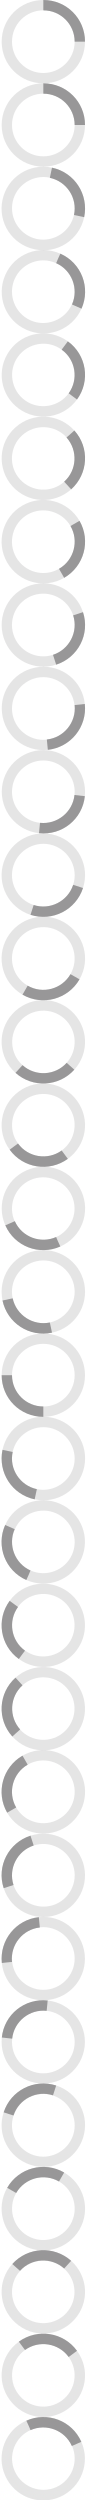
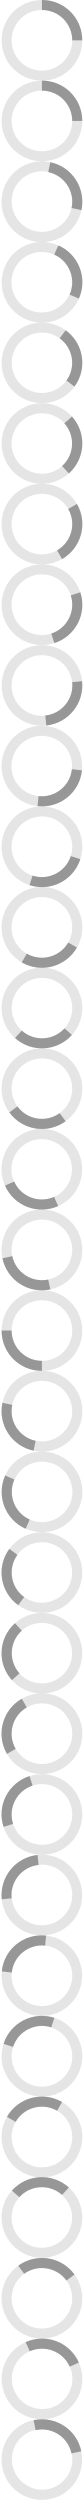
- <svg xmlns="http://www.w3.org/2000/svg" version="1.1" id="Layer_1" x="0px" y="0px" width="52px" height="1500px" viewBox="0 0 52 1500" style="enable-background:new 0 0 52 1500;" xml:space="preserve">
+ <svg xmlns="http://www.w3.org/2000/svg" version="1.1" id="Layer_1" x="0px" y="0px" width="52px" height="1550.3px" viewBox="0 0 52 1550.3" style="enable-background:new 0 0 52 1550.3;" xml:space="preserve">
  <style type="text/css">
	.st0{opacity:0.25;fill:#989798;enable-background:new    ;}
	.st1{fill:#989798;}
</style>
  <g>
    <path id="_x23_999999_1_" class="st0" d="M26,0C12.1,0,1,11.1,1,25s11.1,25,25,25s25-11.1,25-25S39.9,0,26,0 M26,6.2   c10.4,0,18.8,8.4,18.8,18.8S36.4,43.8,26,43.8S7.2,35.4,7.2,25S15.6,6.2,26,6.2" />
    <path id="foreground_1_" class="st1" d="M26,0c13.9,0,25,11.1,25,25h-6.2c0-10.4-8.4-18.8-18.8-18.8C26,6.2,26,0,26,0z" />
  </g>
  <g>
    <path id="_x23_999999_2_" class="st0" d="M26,50C12.1,50,1,61.2,1,75s11.1,25,25,25s25-11.1,25-25S39.9,50,26,50 M26,56.2   c10.4,0,18.8,8.4,18.8,18.8S36.4,93.8,26,93.8S7.2,85.4,7.2,75S15.6,56.2,26,56.2" />
-     <path id="foreground_2_" class="st1" d="M26,50c13.9,0,25,11.1,25,25h-6.2c0-10.4-8.4-18.8-18.8-18.8C26,56.2,26,50,26,50z" />
+     <path id="foreground_2_" class="st1" d="M26,50c13.9,0,25,11.1,25,25h-6.2c0-10.4-8.4-18.8-18.8-18.8V50z" />
  </g>
  <g>
    <path id="_x23_999999_3_" class="st0" d="M31.2,100.6c-13.6-2.9-26.8,5.7-29.7,19.3s5.7,26.8,19.3,29.7s26.8-5.7,29.7-19.3   C53.3,116.7,44.7,103.4,31.2,100.6 M29.9,106.6c10.1,2.2,16.6,12.2,14.5,22.3c-2.2,10.1-12.2,16.6-22.3,14.5   C12,141.2,5.5,131.2,7.6,121.1S19.8,104.5,29.9,106.6" />
    <path id="foreground_3_" class="st1" d="M31.2,100.6c13.6,2.9,22.1,16.1,19.3,29.7l-6.1-1.3c2.2-10.1-4.3-20.1-14.5-22.3   C29.9,106.6,31.2,100.6,31.2,100.6z" />
  </g>
  <g>
-     <path id="_x23_999999_4_" class="st0" d="M36.2,152.2c-12.7-5.6-27.4,0-33,12.7s0,27.4,12.7,33c12.7,5.6,27.4,0,33-12.7   S48.8,157.8,36.2,152.2 M33.6,157.9c9.5,4.2,13.7,15.4,9.5,24.8s-15.4,13.7-24.8,9.5s-13.7-15.4-9.5-24.8   C13,157.9,24.2,153.6,33.6,157.9" />
-     <path id="foreground_4_" class="st1" d="M36.2,152.2c12.7,5.6,18.3,20.4,12.7,33l-5.7-2.5c4.2-9.5-0.1-20.6-9.5-24.8   C33.6,157.9,36.2,152.2,36.2,152.2z" />
+     <path id="_x23_999999_4_" class="st0" d="M36.2,152.2c-12.7-5.6-27.4,0-33,12.7s0,27.4,12.7,33s27.4,0,33-12.7   S48.8,157.8,36.2,152.2 M33.5,157.9c9.5,4.2,13.7,15.4,9.5,24.8s-15.4,13.7-24.8,9.5s-13.7-15.4-9.5-24.8   C12.9,157.9,24.1,153.6,33.5,157.9" />
+     <path id="foreground_4_" class="st1" d="M36.2,152.2c12.7,5.6,18.3,20.4,12.7,33l-5.7-2.5c4.2-9.5-0.1-20.6-9.5-24.8   C33.5,157.9,36.2,152.2,36.2,152.2z" />
  </g>
  <g>
-     <path id="_x23_999999_5_" class="st0" d="M40.7,204.8c-11.2-8.1-26.8-5.7-34.9,5.5s-5.7,26.8,5.5,34.9c11.2,8.1,26.8,5.7,34.9-5.5   S51.9,212.9,40.7,204.8 M37,209.8c8.4,6.1,10.2,17.9,4.2,26.2s-17.9,10.2-26.2,4.2S4.7,222.4,10.8,214S28.7,203.7,37,209.8" />
+     <path id="_x23_999999_5_" class="st0" d="M40.7,204.8c-11.2-8.1-26.8-5.7-34.9,5.5s-5.7,26.8,5.5,34.9s26.8,5.7,34.9-5.5   S51.9,212.9,40.7,204.8 M37,209.8c8.4,6.1,10.2,17.9,4.2,26.2s-17.9,10.2-26.2,4.2S4.7,222.4,10.8,214S28.7,203.7,37,209.8" />
    <path id="foreground_5_" class="st1" d="M40.7,204.8c11.2,8.1,13.7,23.7,5.5,34.9l-5-3.7c6.1-8.4,4.2-20.2-4.2-26.2   C37,209.8,40.7,204.8,40.7,204.8z" />
  </g>
  <g>
    <path id="_x23_999999_6_" class="st0" d="M44.6,258.3c-9.3-10.3-25-11.1-35.3-1.9s-11.1,25-1.9,35.3s25,11.1,35.3,1.9   C53,284.3,53.8,268.6,44.6,258.3 M40,262.5c6.9,7.7,6.3,19.6-1.4,26.5S19,295.3,12,287.6s-6.3-19.6,1.4-26.5S33,254.8,40,262.5" />
    <path id="foreground_6_" class="st1" d="M44.6,258.3c9.3,10.3,8.4,26-1.9,35.3l-4.2-4.6c7.7-6.9,8.3-18.8,1.4-26.5   C40,262.5,44.6,258.3,44.6,258.3z" />
  </g>
  <g>
-     <path id="_x23_999999_7_" class="st0" d="M47.7,312.5c-6.9-12-22.2-16.1-34.2-9.2c-12,6.9-16.1,22.2-9.2,34.2   c6.9,12,22.2,16.1,34.2,9.2C50.5,339.8,54.6,324.5,47.7,312.5 M42.3,315.6c5.2,9,2.1,20.5-6.9,25.7c-9,5.2-20.5,2.1-25.7-6.9   c-5.2-9-2.1-20.5,6.9-25.7C25.6,303.6,37.1,306.7,42.3,315.6" />
+     <path id="_x23_999999_7_" class="st0" d="M47.7,312.5c-6.9-12-22.2-16.1-34.2-9.2s-16.1,22.2-9.2,34.2s22.2,16.1,34.2,9.2   C50.5,339.8,54.6,324.5,47.7,312.5 M42.3,315.6c5.2,9,2.1,20.5-6.9,25.7s-20.5,2.1-25.7-6.9s-2.1-20.5,6.9-25.7   C25.6,303.6,37.1,306.7,42.3,315.6" />
    <path id="foreground_7_" class="st1" d="M47.7,312.5c6.9,12,2.8,27.2-9.2,34.2l-3.1-5.4c9-5.2,12.1-16.7,6.9-25.7   C42.3,315.6,47.7,312.5,47.7,312.5z" />
  </g>
  <g>
-     <path id="_x23_999999_8_" class="st0" d="M49.8,367.3c-4.3-13.2-18.3-20.3-31.5-16.1s-20.3,18.3-16.1,31.5   c4.3,13.2,18.3,20.3,31.5,16.1S54.1,380.5,49.8,367.3 M43.9,369.2c3.2,9.8-2.2,20.5-12.1,23.7s-20.5-2.2-23.7-12.1   s2.2-20.5,12.1-23.7S40.7,359.4,43.9,369.2" />
+     <path id="_x23_999999_8_" class="st0" d="M49.8,367.3c-4.3-13.2-18.3-20.3-31.5-16.1S-2,369.5,2.2,382.7   c4.3,13.2,18.3,20.3,31.5,16.1S54.1,380.5,49.8,367.3 M43.9,369.2c3.2,9.8-2.2,20.5-12.1,23.7s-20.5-2.2-23.7-12.1   s2.2-20.5,12.1-23.7S40.7,359.4,43.9,369.2" />
    <path id="foreground_8_" class="st1" d="M49.8,367.3c4.3,13.2-2.9,27.2-16.1,31.5l-1.9-5.9c9.8-3.2,15.3-13.8,12.1-23.7   C43.9,369.2,49.8,367.3,49.8,367.3z" />
  </g>
  <g>
-     <path id="_x23_999999_9_" class="st0" d="M50.9,422.4c-1.4-13.8-13.7-23.7-27.5-22.2s-23.7,13.7-22.2,27.5s13.7,23.7,27.5,22.2   S52.3,436.2,50.9,422.4 M44.7,423.1c1.1,10.3-6.4,19.6-16.7,20.7c-10.3,1.1-19.6-6.4-20.7-16.7c-1.1-10.3,6.4-19.6,16.7-20.7   C34.3,405.3,43.6,412.8,44.7,423.1" />
+     <path id="_x23_999999_9_" class="st0" d="M50.9,422.4c-1.4-13.8-13.7-23.7-27.5-22.2s-23.7,13.7-22.2,27.5s13.7,23.7,27.5,22.2   S52.3,436.2,50.9,422.4 M44.7,423.1c1.1,10.3-6.4,19.6-16.7,20.7s-19.6-6.4-20.7-16.7c-1.1-10.3,6.4-19.6,16.7-20.7   S43.6,412.8,44.7,423.1" />
    <path id="foreground_9_" class="st1" d="M50.9,422.4c1.4,13.8-8.5,26-22.2,27.5l-0.6-6.2c10.3-1.1,17.8-10.4,16.7-20.7   C44.7,423.1,50.9,422.4,50.9,422.4z" />
  </g>
  <g>
-     <path id="_x23_999999_10_" class="st0" d="M50.9,477.7c1.4-13.8-8.5-26-22.2-27.5s-26,8.5-27.5,22.2c-1.4,13.8,8.5,26,22.2,27.5   C37.2,501.4,49.4,491.5,50.9,477.7 M44.7,477c-1.1,10.3-10.4,17.8-20.7,16.7S6.2,483.4,7.3,473.1c1.1-10.3,10.4-17.8,20.7-16.7   C38.3,457.5,45.8,466.7,44.7,477" />
-     <path id="foreground_10_" class="st1" d="M50.9,477.7c-1.4,13.8-13.7,23.7-27.5,22.2l0.6-6.2c10.3,1.1,19.6-6.4,20.7-16.7   C44.7,477,50.9,477.7,50.9,477.7z" />
+     <path id="_x23_999999_10_" class="st0" d="M50.8,477.7c1.4-13.8-8.5-26-22.2-27.5s-26,8.5-27.5,22.2c-1.4,13.8,8.5,26,22.2,27.5   C37.1,501.4,49.3,491.5,50.8,477.7 M44.6,477c-1.1,10.3-10.4,17.8-20.7,16.7S6.1,483.4,7.2,473.1s10.4-17.8,20.7-16.7   C38.2,457.5,45.7,466.7,44.6,477" />
+     <path id="foreground_10_" class="st1" d="M50.8,477.7c-1.4,13.8-13.7,23.7-27.5,22.2l0.6-6.2c10.3,1.1,19.6-6.4,20.7-16.7   C44.6,477,50.8,477.7,50.8,477.7z" />
  </g>
  <g>
-     <path id="_x23_999999_11_" class="st0" d="M49.8,532.8c4.3-13.2-2.9-27.2-16.1-31.5s-27.2,2.9-31.5,16.1s2.9,27.2,16.1,31.5   S45.5,546,49.8,532.8 M43.9,530.9c-3.2,9.8-13.8,15.3-23.7,12.1S4.9,529.1,8.1,519.3S22,504,31.8,507.2S47.1,521,43.9,530.9" />
+     <path id="_x23_999999_11_" class="st0" d="M49.8,532.8c4.3-13.2-2.9-27.2-16.1-31.5s-27.2,2.9-31.5,16.1   c-4.3,13.2,2.9,27.2,16.1,31.5S45.5,546,49.8,532.8 M43.9,530.9c-3.2,9.8-13.8,15.3-23.7,12.1S4.9,529.1,8.1,519.3   S22,504,31.8,507.2S47.1,521,43.9,530.9" />
    <path id="foreground_11_" class="st1" d="M49.8,532.8c-4.3,13.2-18.3,20.3-31.5,16.1l1.9-5.9c9.8,3.2,20.5-2.2,23.7-12.1   C43.9,530.9,49.8,532.8,49.8,532.8z" />
  </g>
  <g>
-     <path id="_x23_999999_12_" class="st0" d="M47.7,587.6c6.9-12,2.8-27.2-9.2-34.2s-27.2-2.8-34.2,9.2c-6.9,12-2.8,27.2,9.2,34.2   S40.7,599.6,47.7,587.6 M42.3,584.5c-5.2,9-16.7,12.1-25.7,6.9s-12.1-16.7-6.9-25.7c5.2-9,16.7-12.1,25.7-6.9   C44.4,564,47.4,575.5,42.3,584.5" />
+     <path id="_x23_999999_12_" class="st0" d="M47.7,587.6c6.9-12,2.8-27.2-9.2-34.2s-27.2-2.8-34.2,9.2c-6.9,12-2.8,27.2,9.2,34.2   S40.7,599.6,47.7,587.6 M42.3,584.5c-5.2,9-16.7,12.1-25.7,6.9s-12.1-16.7-6.9-25.7s16.7-12.1,25.7-6.9   C44.4,564,47.4,575.5,42.3,584.5" />
    <path id="foreground_12_" class="st1" d="M47.7,587.6c-6.9,12-22.2,16.1-34.2,9.2l3.1-5.4c9,5.2,20.5,2.1,25.7-6.9   C42.3,584.5,47.7,587.6,47.7,587.6z" />
  </g>
  <g>
-     <path id="_x23_999999_13_" class="st0" d="M44.6,641.8c9.3-10.3,8.4-26-1.9-35.3c-10.3-9.3-26-8.4-35.3,1.9s-8.4,26,1.9,35.3   C19.6,652.9,35.3,652.1,44.6,641.8 M40,637.7c-6.9,7.7-18.8,8.3-26.5,1.4s-8.3-18.8-1.4-26.5s18.8-8.3,26.5-1.4S46.9,630,40,637.7" />
-     <path id="foreground_13_" class="st1" d="M44.6,641.8c-9.3,10.3-25,11.1-35.3,1.9l4.2-4.6c7.7,6.9,19.6,6.3,26.5-1.4   C40,637.7,44.6,641.8,44.6,641.8z" />
+     <path id="_x23_999999_13_" class="st0" d="M44.6,641.8c9.3-10.3,8.4-26-1.9-35.3s-26-8.4-35.3,1.9s-8.4,26,1.9,35.3   C19.6,652.9,35.3,652.1,44.6,641.8 M40,637.7c-6.9,7.7-18.8,8.3-26.5,1.4s-8.3-18.8-1.4-26.5s18.8-8.3,26.5-1.4S46.9,630,40,637.7" />
+     <path id="foreground_13_" class="st1" d="M44.6,641.8c-9.3,10.3-25,11.1-35.3,1.9l4.2-4.6c7.7,6.9,19.6,6.3,26.5-1.4L44.6,641.8z" />
  </g>
  <g>
    <path id="_x23_999999_14_" class="st0" d="M40.7,695.3c11.2-8.1,13.7-23.7,5.5-34.9s-23.7-13.7-34.9-5.5s-13.7,23.7-5.5,34.9   C13.9,701,29.5,703.5,40.7,695.3 M37,690.3c-8.4,6.1-20.2,4.2-26.2-4.2c-6.1-8.4-4.2-20.2,4.2-26.2s20.2-4.2,26.2,4.2   C47.3,672.4,45.4,684.2,37,690.3" />
-     <path id="foreground_14_" class="st1" d="M40.7,695.3c-11.2,8.1-26.8,5.7-34.9-5.5l5-3.7c6.1,8.4,17.9,10.2,26.2,4.2   C37,690.3,40.7,695.3,40.7,695.3z" />
+     <path id="foreground_14_" class="st1" d="M40.7,695.3c-11.2,8.1-26.8,5.7-34.9-5.5l5-3.7c6.1,8.4,17.9,10.2,26.2,4.2L40.7,695.3z" />
  </g>
  <g>
-     <path id="_x23_999999_15_" class="st0" d="M36.2,747.9c12.7-5.6,18.3-20.4,12.7-33c-5.6-12.7-20.4-18.3-33-12.7   c-12.7,5.6-18.3,20.4-12.7,33S23.5,753.6,36.2,747.9 M33.6,742.3c-9.5,4.2-20.6-0.1-24.8-9.5c-4.2-9.5,0.1-20.6,9.5-24.8   s20.6,0.1,24.8,9.5S43.1,738,33.6,742.3" />
-     <path id="foreground_15_" class="st1" d="M36.2,747.9c-12.7,5.6-27.4,0-33-12.7l5.7-2.5c4.2,9.5,15.4,13.7,24.8,9.5   C33.6,742.3,36.2,747.9,36.2,747.9z" />
+     <path id="_x23_999999_15_" class="st0" d="M36.1,747.9c12.7-5.6,18.3-20.4,12.7-33c-5.6-12.7-20.4-18.3-33-12.7   c-12.7,5.6-18.3,20.4-12.7,33S23.4,753.6,36.1,747.9 M33.5,742.3c-9.5,4.2-20.6-0.1-24.8-9.5c-4.2-9.5,0.1-20.6,9.5-24.8   s20.6,0.1,24.8,9.5S43,738,33.5,742.3" />
+     <path id="foreground_15_" class="st1" d="M36.1,747.9c-12.7,5.6-27.4,0-33-12.7l5.7-2.5c4.2,9.5,15.4,13.7,24.8,9.5   C33.5,742.3,36.1,747.9,36.1,747.9z" />
  </g>
  <g>
    <path id="_x23_999999_16_" class="st0" d="M31.2,799.6c13.6-2.9,22.1-16.1,19.3-29.7c-2.9-13.6-16.1-22.1-29.7-19.3   s-22.1,16.1-19.3,29.7C4.4,793.8,17.6,802.4,31.2,799.6 M29.9,793.5c-10.1,2.2-20.1-4.3-22.3-14.5s4.3-20.1,14.5-22.3   s20.1,4.3,22.3,14.5C46.5,781.3,40,791.3,29.9,793.5" />
-     <path id="foreground_16_" class="st1" d="M31.2,799.6c-13.6,2.9-26.8-5.7-29.7-19.3l6.1-1.3c2.2,10.1,12.2,16.6,22.3,14.5   C29.9,793.5,31.2,799.6,31.2,799.6z" />
+     <path id="foreground_16_" class="st1" d="M31.2,799.6c-13.6,2.9-26.8-5.7-29.7-19.3l6.1-1.3c2.2,10.1,12.2,16.6,22.3,14.5   L31.2,799.6z" />
  </g>
  <g>
    <path id="_x23_999999_17_" class="st0" d="M26,850.1c13.9,0,25-11.1,25-25s-11.1-25-25-25s-25,11.1-25,25S12.1,850.1,26,850.1    M26,843.9c-10.4,0-18.8-8.4-18.8-18.8s8.4-18.8,18.8-18.8s18.8,8.4,18.8,18.8S36.4,843.9,26,843.9" />
    <path id="foreground_17_" class="st1" d="M26,850.1c-13.9,0-25-11.1-25-25h6.2c0,10.4,8.4,18.8,18.8,18.8   C26,843.9,26,850.1,26,850.1z" />
  </g>
  <g>
-     <path id="_x23_999999_18_" class="st0" d="M20.8,899.6c13.6,2.9,26.8-5.7,29.7-19.3c2.9-13.6-5.7-26.8-19.3-29.7   s-26.8,5.7-29.7,19.3C-1.3,883.5,7.3,896.7,20.8,899.6 M22.1,893.5C12,891.3,5.5,881.3,7.6,871.2s12.2-16.6,22.3-14.5   c10.1,2.2,16.6,12.2,14.5,22.3C42.2,889.1,32.2,895.6,22.1,893.5" />
+     <path id="_x23_999999_18_" class="st0" d="M20.8,899.6c13.6,2.9,26.8-5.7,29.7-19.3s-5.7-26.8-19.3-29.7s-26.8,5.7-29.7,19.3   C-1.3,883.5,7.3,896.7,20.8,899.6 M22.1,893.5C12,891.3,5.5,881.3,7.6,871.2s12.2-16.6,22.3-14.5c10.1,2.2,16.6,12.2,14.5,22.3   C42.2,889.1,32.2,895.6,22.1,893.5" />
    <path id="foreground_18_" class="st1" d="M20.8,899.6c-13.6-2.9-22.1-16.1-19.3-29.7l6.1,1.3c-2.2,10.1,4.3,20.1,14.5,22.3   C22.1,893.5,20.8,899.6,20.8,899.6z" />
  </g>
  <g>
-     <path id="_x23_999999_19_" class="st0" d="M15.8,948c12.7,5.6,27.4,0,33-12.7c5.6-12.7,0-27.4-12.7-33s-27.4,0-33,12.7   S3.2,942.3,15.8,948 M18.4,942.3c-9.5-4.2-13.7-15.4-9.5-24.8c4.2-9.5,15.4-13.7,24.8-9.5s13.7,15.4,9.5,24.8   S27.8,946.5,18.4,942.3" />
-     <path id="foreground_19_" class="st1" d="M15.8,948c-12.7-5.6-18.3-20.4-12.7-33l5.7,2.5c-4.2,9.5,0.1,20.6,9.5,24.8   C18.4,942.3,15.8,948,15.8,948z" />
+     <path id="_x23_999999_19_" class="st0" d="M15.9,948c12.7,5.6,27.4,0,33-12.7s0-27.4-12.7-33s-27.4,0-33,12.7S3.3,942.3,15.9,948    M18.5,942.3c-9.5-4.2-13.7-15.4-9.5-24.8c4.2-9.5,15.4-13.7,24.8-9.5s13.7,15.4,9.5,24.8S27.9,946.5,18.5,942.3" />
+     <path id="foreground_19_" class="st1" d="M15.9,948c-12.7-5.6-18.3-20.4-12.7-33l5.7,2.5c-4.2,9.5,0.1,20.6,9.5,24.8   C18.5,942.3,15.9,948,15.9,948z" />
  </g>
  <g>
    <path id="_x23_999999_20_" class="st0" d="M11.3,995.4c11.2,8.1,26.8,5.7,34.9-5.5s5.7-26.8-5.5-34.9s-26.8-5.7-34.9,5.5   C-2.4,971.6,0.1,987.2,11.3,995.4 M15,990.3c-8.4-6.1-10.2-17.9-4.2-26.2c6.1-8.4,17.9-10.2,26.2-4.2c8.4,6.1,10.2,17.9,4.2,26.2   C35.1,994.5,23.3,996.4,15,990.3" />
    <path id="foreground_20_" class="st1" d="M11.3,995.4c-11.2-8.1-13.7-23.7-5.5-34.9l5,3.7c-6.1,8.4-4.2,20.2,4.2,26.2   C15,990.3,11.3,995.4,11.3,995.4z" />
  </g>
  <g>
-     <path id="_x23_999999_21_" class="st0" d="M7.4,1041.9c9.3,10.3,25,11.1,35.3,1.9c10.3-9.3,11.1-25,1.9-35.3   c-9.3-10.3-25-11.1-35.3-1.9C-1,1015.8-1.8,1031.6,7.4,1041.9 M12,1037.7c-6.9-7.7-6.3-19.6,1.4-26.5s19.6-6.3,26.5,1.4   s6.3,19.6-1.4,26.5C30.9,1046,19,1045.4,12,1037.7" />
+     <path id="_x23_999999_21_" class="st0" d="M7.4,1041.9c9.3,10.3,25,11.1,35.3,1.9c10.3-9.3,11.1-25,1.9-35.3   c-9.3-10.3-25-11.1-35.3-1.9S-1.8,1031.6,7.4,1041.9 M12,1037.7c-6.9-7.7-6.3-19.6,1.4-26.5s19.6-6.3,26.5,1.4s6.3,19.6-1.4,26.5   C30.9,1046,19,1045.4,12,1037.7" />
    <path id="foreground_21_" class="st1" d="M7.4,1041.9c-9.3-10.3-8.4-26,1.9-35.3l4.2,4.6c-7.7,6.9-8.3,18.8-1.4,26.5   C12,1037.7,7.4,1041.9,7.4,1041.9z" />
  </g>
  <g>
-     <path id="_x23_999999_22_" class="st0" d="M4.3,1087.6c6.9,12,22.2,16.1,34.2,9.2s16.1-22.2,9.2-34.2c-6.9-12-22.2-16.1-34.2-9.2   S-2.6,1075.6,4.3,1087.6 M9.7,1084.5c-5.2-9-2.1-20.5,6.9-25.7s20.5-2.1,25.7,6.9s2.1,20.5-6.9,25.7S14.9,1093.5,9.7,1084.5" />
+     <path id="_x23_999999_22_" class="st0" d="M4.3,1087.6c6.9,12,22.2,16.1,34.2,9.2s16.1-22.2,9.2-34.2s-22.2-16.1-34.2-9.2   S-2.6,1075.6,4.3,1087.6 M9.7,1084.5c-5.2-9-2.1-20.5,6.9-25.7s20.5-2.1,25.7,6.9s2.1,20.5-6.9,25.7S14.9,1093.5,9.7,1084.5" />
    <path id="foreground_22_" class="st1" d="M4.3,1087.6c-6.9-12-2.8-27.2,9.2-34.2l3.1,5.4c-9,5.2-12.1,16.7-6.9,25.7   C9.7,1084.5,4.3,1087.6,4.3,1087.6z" />
  </g>
  <g>
    <path id="_x23_999999_23_" class="st0" d="M2.2,1132.9c4.3,13.2,18.3,20.3,31.5,16.1c13.2-4.3,20.3-18.3,16.1-31.5   c-4.3-13.2-18.3-20.3-31.5-16.1S-2.1,1119.7,2.2,1132.9 M8.1,1131c-3.2-9.8,2.2-20.5,12.1-23.7c9.8-3.2,20.5,2.2,23.7,12.1   c3.2,9.8-2.2,20.5-12.1,23.7C22,1146.2,11.3,1140.8,8.1,1131" />
-     <path id="foreground_23_" class="st1" d="M2.2,1132.9c-4.3-13.2,2.9-27.2,16.1-31.5l1.9,5.9c-9.8,3.2-15.3,13.8-12.1,23.7   C8.1,1131,2.2,1132.9,2.2,1132.9z" />
+     <path id="foreground_23_" class="st1" d="M2.2,1132.9c-4.3-13.2,2.9-27.2,16.1-31.5l1.9,5.9c-9.8,3.2-15.3,13.8-12.1,23.7   L2.2,1132.9z" />
  </g>
  <g>
-     <path id="_x23_999999_24_" class="st0" d="M1.1,1177.8c1.4,13.8,13.7,23.7,27.5,22.2c13.8-1.4,23.7-13.7,22.2-27.5   s-13.7-23.7-27.5-22.2C9.6,1151.7-0.3,1164,1.1,1177.8 M7.3,1177.1c-1.1-10.3,6.4-19.6,16.7-20.7c10.3-1.1,19.6,6.4,20.7,16.7   c1.1,10.3-6.4,19.6-16.7,20.7S8.4,1187.4,7.3,1177.1" />
+     <path id="_x23_999999_24_" class="st0" d="M1.1,1177.8c1.4,13.8,13.7,23.7,27.5,22.2c13.8-1.4,23.7-13.7,22.2-27.5   s-13.7-23.7-27.5-22.2C9.6,1151.7-0.3,1164,1.1,1177.8 M7.3,1177.1c-1.1-10.3,6.4-19.6,16.7-20.7s19.6,6.4,20.7,16.7   c1.1,10.3-6.4,19.6-16.7,20.7S8.4,1187.4,7.3,1177.1" />
    <path id="foreground_24_" class="st1" d="M1.1,1177.8c-1.4-13.8,8.5-26,22.2-27.5l0.6,6.2c-10.3,1.1-17.8,10.4-16.7,20.7   C7.3,1177.1,1.1,1177.8,1.1,1177.8z" />
  </g>
  <g>
-     <path id="_x23_999999_25_" class="st0" d="M1.1,1222.5c-1.4,13.8,8.5,26,22.2,27.5c13.8,1.4,26-8.5,27.5-22.2s-8.5-26-22.2-27.5   C14.8,1198.8,2.6,1208.8,1.1,1222.5 M7.3,1223.2c1.1-10.3,10.4-17.8,20.7-16.7s17.8,10.4,16.7,20.7s-10.4,17.8-20.7,16.7   S6.2,1233.5,7.3,1223.2" />
+     <path id="_x23_999999_25_" class="st0" d="M1.1,1222.5c-1.4,13.8,8.5,26,22.2,27.5c13.8,1.4,26-8.5,27.5-22.2s-8.5-26-22.2-27.5   C14.8,1198.8,2.6,1208.8,1.1,1222.5 M7.3,1223.2c1.1-10.3,10.4-17.8,20.7-16.7s17.8,10.4,16.7,20.7S34.3,1245,24,1243.9   S6.2,1233.5,7.3,1223.2" />
    <path id="foreground_25_" class="st1" d="M1.1,1222.5c1.4-13.8,13.7-23.7,27.5-22.2l-0.6,6.2c-10.3-1.1-19.6,6.4-20.7,16.7   C7.3,1223.2,1.1,1222.5,1.1,1222.5z" />
  </g>
  <g>
-     <path id="_x23_999999_26_" class="st0" d="M2.2,1267.4c-4.3,13.2,2.9,27.2,16.1,31.5s27.2-2.9,31.5-16.1   c4.3-13.2-2.9-27.2-16.1-31.5C20.5,1247.1,6.5,1254.3,2.2,1267.4 M8.1,1269.4c3.2-9.8,13.8-15.3,23.7-12.1   c9.8,3.2,15.3,13.8,12.1,23.7c-3.2,9.8-13.8,15.3-23.7,12.1C10.3,1289.8,4.9,1279.2,8.1,1269.4" />
+     <path id="_x23_999999_26_" class="st0" d="M2.2,1267.4c-4.3,13.2,2.9,27.2,16.1,31.5s27.2-2.9,31.5-16.1s-2.9-27.2-16.1-31.5   C20.5,1247.1,6.5,1254.3,2.2,1267.4 M8.1,1269.4c3.2-9.8,13.8-15.3,23.7-12.1c9.8,3.2,15.3,13.8,12.1,23.7   c-3.2,9.8-13.8,15.3-23.7,12.1C10.3,1289.8,4.9,1279.2,8.1,1269.4" />
    <path id="foreground_26_" class="st1" d="M2.2,1267.4c4.3-13.2,18.3-20.3,31.5-16.1l-1.9,5.9c-9.8-3.2-20.5,2.2-23.7,12.1   C8.1,1269.4,2.2,1267.4,2.2,1267.4z" />
  </g>
  <g>
-     <path id="_x23_999999_27_" class="st0" d="M4.3,1312.7c-6.9,12-2.8,27.2,9.2,34.2s27.2,2.8,34.2-9.2c6.9-12,2.8-27.2-9.2-34.2   S11.3,1300.7,4.3,1312.7 M9.7,1315.8c5.2-9,16.7-12.1,25.7-6.9s12.1,16.7,6.9,25.7s-16.7,12.1-25.7,6.9   C7.6,1336.3,4.6,1324.7,9.7,1315.8" />
+     <path id="_x23_999999_27_" class="st0" d="M4.3,1312.7c-6.9,12-2.8,27.2,9.2,34.2s27.2,2.8,34.2-9.2c6.9-12,2.8-27.2-9.2-34.2   S11.3,1300.7,4.3,1312.7 M9.7,1315.8c5.2-9,16.7-12.1,25.7-6.9s12.1,16.7,6.9,25.7s-16.7,12.1-25.7,6.9S4.6,1324.7,9.7,1315.8" />
    <path id="foreground_27_" class="st1" d="M4.3,1312.7c6.9-12,22.2-16.1,34.2-9.2l-3.1,5.4c-9-5.2-20.5-2.1-25.7,6.9   C9.7,1315.8,4.3,1312.7,4.3,1312.7z" />
  </g>
  <g>
-     <path id="_x23_999999_28_" class="st0" d="M7.4,1358.4c-9.3,10.3-8.4,26,1.9,35.3s26,8.4,35.3-1.9s8.4-26-1.9-35.3   C32.4,1347.3,16.7,1348.2,7.4,1358.4 M12,1362.6c6.9-7.7,18.8-8.3,26.5-1.4c7.7,6.9,8.3,18.8,1.4,26.5s-18.8,8.3-26.5,1.4   C5.7,1382.2,5.1,1370.3,12,1362.6" />
+     <path id="_x23_999999_28_" class="st0" d="M7.4,1358.4c-9.3,10.3-8.4,26,1.9,35.3s26,8.4,35.3-1.9s8.4-26-1.9-35.3   C32.4,1347.3,16.7,1348.2,7.4,1358.4 M12,1362.6c6.9-7.7,18.8-8.3,26.5-1.4s8.3,18.8,1.4,26.5s-18.8,8.3-26.5,1.4   S5.1,1370.3,12,1362.6" />
    <path id="foreground_28_" class="st1" d="M7.4,1358.4c9.3-10.3,25-11.1,35.3-1.9l-4.2,4.6c-7.7-6.9-19.6-6.3-26.5,1.4   C12,1362.6,7.4,1358.4,7.4,1358.4z" />
  </g>
  <g>
    <path id="_x23_999999_29_" class="st0" d="M11.3,1405c-11.2,8.1-13.7,23.7-5.5,34.9c8.1,11.2,23.7,13.7,34.9,5.5   c11.2-8.1,13.7-23.7,5.5-34.9C38.1,1399.3,22.5,1396.8,11.3,1405 M15,1410c8.4-6.1,20.2-4.2,26.2,4.2c6.1,8.4,4.2,20.2-4.2,26.2   c-8.4,6.1-20.2,4.2-26.2-4.2C4.7,1427.9,6.6,1416.1,15,1410" />
-     <path id="foreground_29_" class="st1" d="M11.3,1405c11.2-8.1,26.8-5.7,34.9,5.5l-5,3.7c-6.1-8.4-17.9-10.2-26.2-4.2   C15,1410,11.3,1405,11.3,1405z" />
+     <path id="foreground_29_" class="st1" d="M11.3,1405c11.2-8.1,26.8-5.7,34.9,5.5l-5,3.7c-6.1-8.4-17.9-10.2-26.2-4.2L11.3,1405z" />
  </g>
  <g>
-     <path id="_x23_999999_30_" class="st0" d="M15.8,1452.4c-12.7,5.6-18.3,20.4-12.7,33c5.6,12.7,20.4,18.3,33,12.7s18.3-20.4,12.7-33   C43.2,1452.4,28.5,1446.7,15.8,1452.4 M18.4,1458c9.5-4.2,20.6,0.1,24.8,9.5c4.2,9.5-0.1,20.6-9.5,24.8s-20.6-0.1-24.8-9.5   C4.6,1473.4,8.9,1462.2,18.4,1458" />
-     <path id="foreground_30_" class="st1" d="M15.8,1452.4c12.7-5.6,27.4,0,33,12.7l-5.7,2.5c-4.2-9.5-15.4-13.7-24.8-9.5   C18.4,1458,15.8,1452.4,15.8,1452.4z" />
+     <path id="_x23_999999_30_" class="st0" d="M15.9,1452.4c-12.7,5.6-18.3,20.4-12.7,33c5.6,12.7,20.4,18.3,33,12.7s18.3-20.4,12.7-33   C43.3,1452.4,28.6,1446.7,15.9,1452.4 M18.5,1458c9.5-4.2,20.6,0.1,24.8,9.5c4.2,9.5-0.1,20.6-9.5,24.8s-20.6-0.1-24.8-9.5   C4.7,1473.4,9,1462.2,18.5,1458" />
+     <path id="foreground_30_" class="st1" d="M15.9,1452.4c12.7-5.6,27.4,0,33,12.7l-5.7,2.5c-4.2-9.5-15.4-13.7-24.8-9.5   C18.5,1458,15.9,1452.4,15.9,1452.4z" />
+   </g>
+   <g>
+     <path id="_x23_999999_31_" class="st0" d="M20.8,1500.8c-13.6,2.8-22.1,16.1-19.3,29.6c2.8,13.6,16.1,22.1,29.6,19.3   s22.1-16.1,19.3-29.6C47.6,1506.5,34.4,1497.9,20.8,1500.8 M22.2,1506.8c10.2-2.1,20.1,4.4,22.3,14.4c2.1,10.2-4.4,20.1-14.4,22.3   s-20.1-4.4-22.3-14.4C5.5,1519,12,1508.9,22.2,1506.8" />
+     <path id="foreground_31_" class="st1" d="M20.8,1500.8c13.6-2.8,26.8,5.7,29.6,19.3l-6.1,1.3c-2.1-10.2-12.2-16.6-22.3-14.4   C22.2,1506.8,20.8,1500.8,20.8,1500.8z" />
  </g>
</svg>
